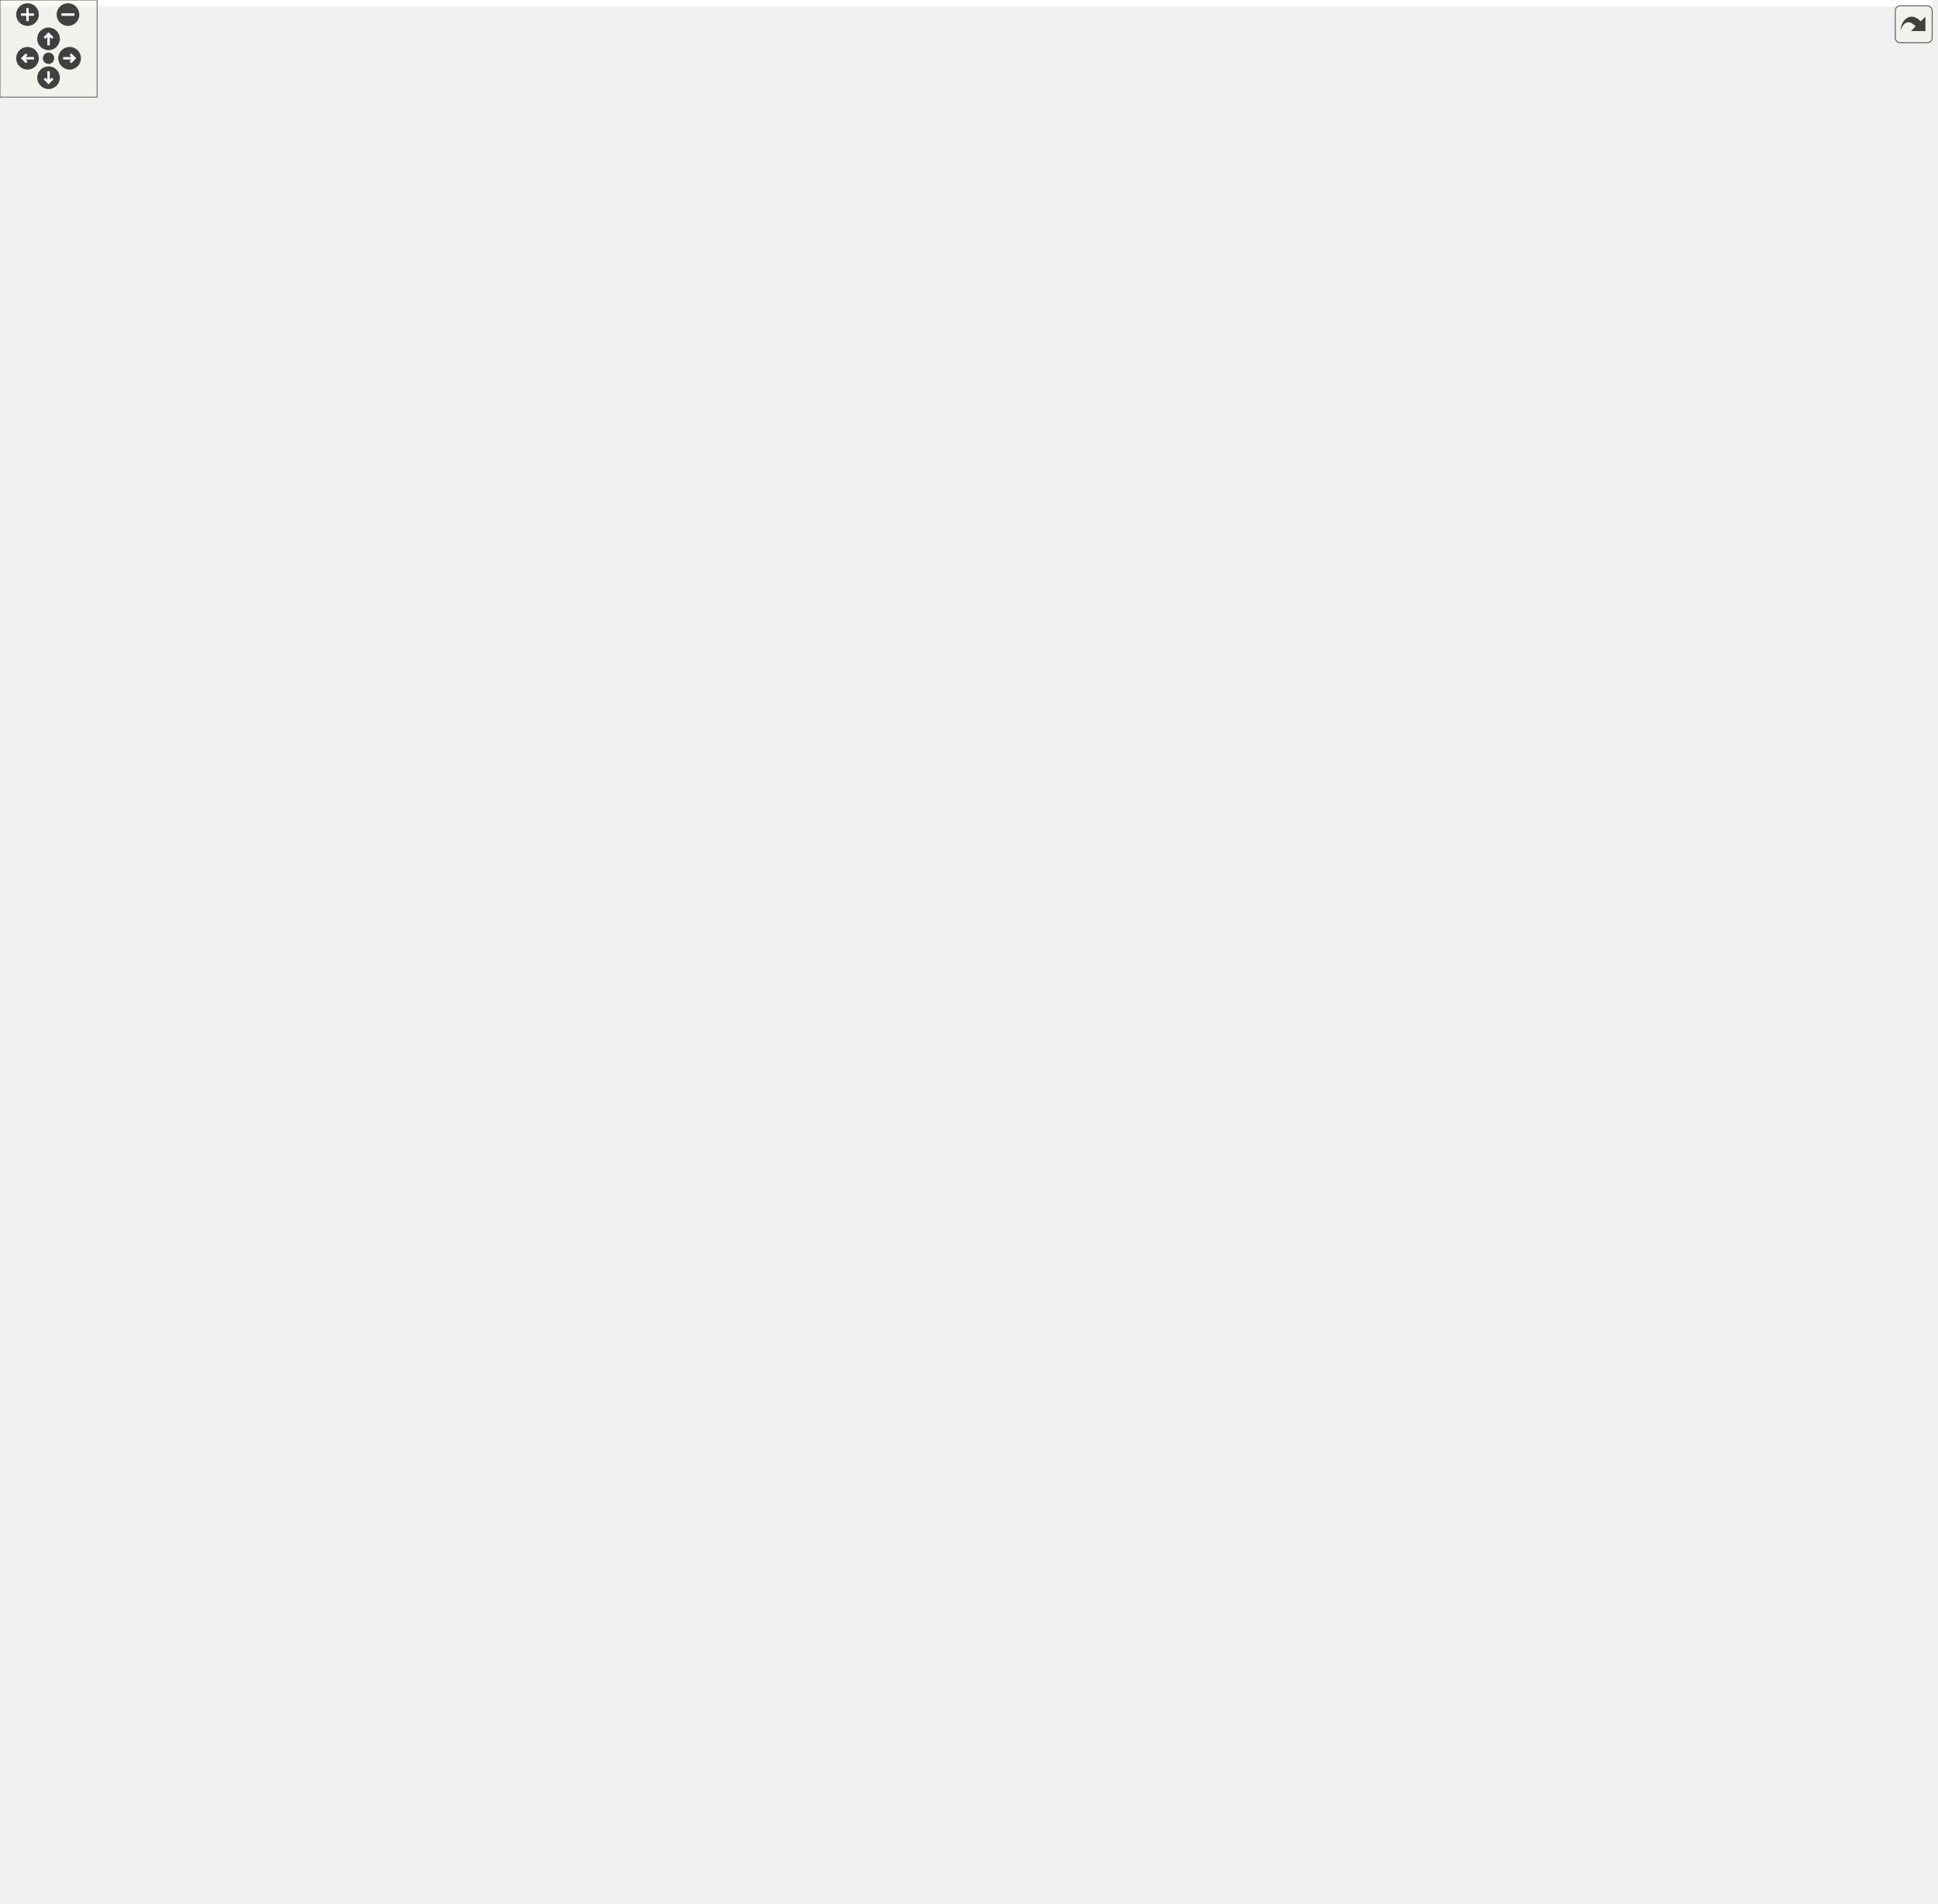
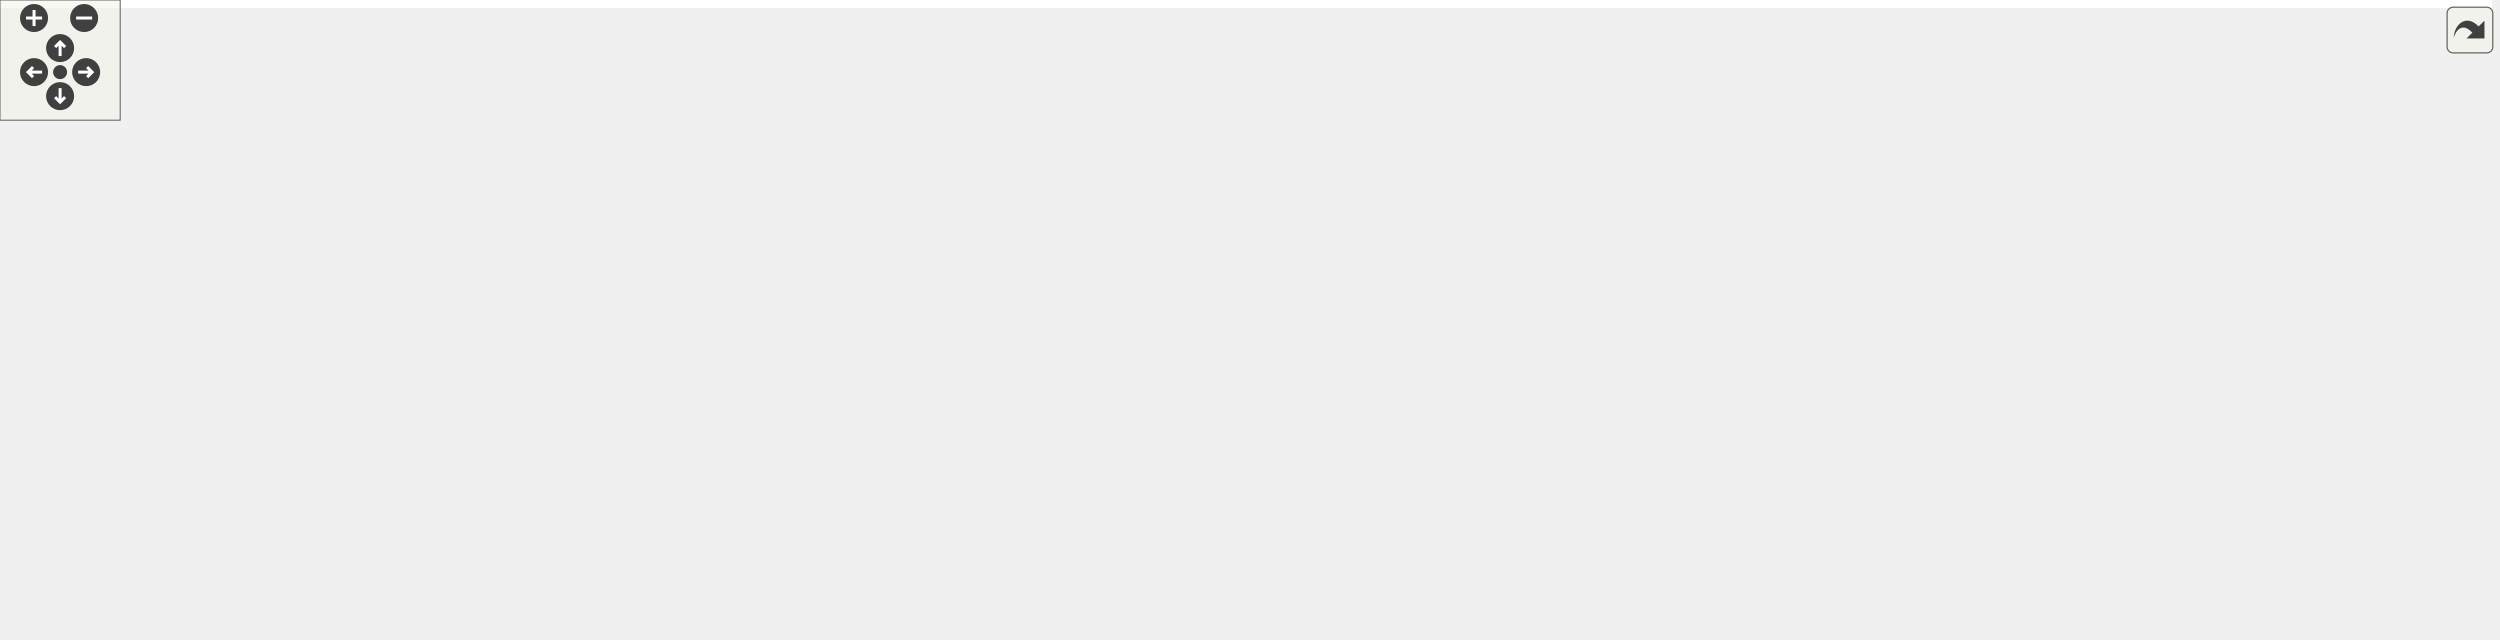
<svg xmlns="http://www.w3.org/2000/svg" xmlns:xlink="http://www.w3.org/1999/xlink" id="main" version="1.1" xml:space="preserve">
  <style type="text/css">
.edge:hover path { stroke: red; }
.edge:hover polygon { stroke: red; fill: red; }
</style>
  <defs>
    <circle id="rim" cx="0" cy="0" r="7" />
    <circle id="rim2" cx="0" cy="0" r="3.5" />
    <g id="zoomPlus">
      <use xlink:href="#rim" fill="#404040">
        <set attributeName="fill" to="#808080" begin="zoomplus.mouseover" end="zoomplus.mouseout" />
      </use>
      <path d="M-4,0h8M0,-4v8" fill="none" stroke="white" stroke-width="1.5" pointer-events="none" />
    </g>
    <g id="zoomMin">
      <use xlink:href="#rim" fill="#404040">
        <set attributeName="fill" to="#808080" begin="zoomminus.mouseover" end="zoomminus.mouseout" />
      </use>
      <path d="M-4,0h8" fill="none" stroke="white" stroke-width="1.5" pointer-events="none" />
    </g>
    <g id="dirArrow">
      <path fill="none" stroke="white" stroke-width="1.5" d="M0,-3.0v7 M-2.5,-0.5L0,-3.0L2.5,-0.5" />
    </g>
    <g id="resetDef">
      <use xlink:href="#rim2" fill="#404040">
        <set attributeName="fill" to="#808080" begin="reset.mouseover" end="reset.mouseout" />
      </use>
    </g>
  </defs>
  <svg id="graph" class="graph">
    <g id="viewport">
-       <polygon fill="white" stroke="none" points="-4,4 -4,-1116 1193.5,-1116 1193.5,4 -4,4" />
+       <polygon fill="white" stroke="none" points="-4,4 -4,-259 1244,-259 1244,4 -4,4" />
      <g id="node1" class="node">
-         <polygon fill="#bfbfbf" stroke="black" points="576,-552 576,-571 637,-571 637,-552 576,-552" />
-         <text text-anchor="middle" x="606.5" y="-559" font-family="Helvetica,sans-Serif" font-size="10.00">vpr::Image</text>
+         <polygon fill="#bfbfbf" stroke="black" points="1020,-90 1020,-109 1081,-109 1081,-90 1020,-90" />
+         <text text-anchor="middle" x="1050.5" y="-97" font-family="Helvetica,sans-Serif" font-size="10.00">vpr::Image</text>
      </g>
      <g id="node2" class="node">
        <g id="a_node2">
          <a xlink:href="classvpr_1_1_device.html" target="_top" xlink:title="!The Device class is a wrapper around the vkLogicalDevice object. ">
-             <polygon fill="white" stroke="black" points="714,-635.5 714,-654.5 777,-654.5 777,-635.5 714,-635.5" />
-             <text text-anchor="middle" x="745.5" y="-642.5" font-family="Helvetica,sans-Serif" font-size="10.00">vpr::Device</text>
+             <polygon fill="white" stroke="black" points="826,-148 826,-167 889,-167 889,-148 826,-148" />
+             <text text-anchor="middle" x="857.5" y="-155" font-family="Helvetica,sans-Serif" font-size="10.00">vpr::Device</text>
          </a>
        </g>
      </g>
      <g id="edge1" class="edge">
-         <path fill="none" stroke="#9a32cd" stroke-dasharray="5,2" d="M721.923,-630.176C693.161,-613.312 645.404,-585.311 621.335,-571.198" />
-         <polygon fill="#9a32cd" stroke="#9a32cd" points="720.49,-633.393 730.887,-635.432 724.031,-627.355 720.49,-633.393" />
-         <text text-anchor="middle" x="696" y="-598" font-family="Helvetica,sans-Serif" font-size="10.00"> parent</text>
-       </g>
-       <g id="node11" class="node">
-         <g id="a_node11">
+         <path fill="none" stroke="#9a32cd" stroke-dasharray="5,2" d="M890.327,-144.141C898.014,-141.122 906.248,-138.056 914,-135.5 949.945,-123.646 992.217,-112.91 1019.87,-106.308" />
+         <polygon fill="#9a32cd" stroke="#9a32cd" points="888.939,-140.927 880.961,-147.899 891.545,-147.423 888.939,-140.927" />
+         <text text-anchor="middle" x="955" y="-138.5" font-family="Helvetica,sans-Serif" font-size="10.00"> parent</text>
+       </g>
+       <g id="node9" class="node">
+         <g id="a_node9">
          <a xlink:href="classvpr_1_1_allocator.html" target="_top" xlink:title="The primary interface and class of this subsystem. ">
-             <polygon fill="white" stroke="black" points="404,-552 404,-571 477,-571 477,-552 404,-552" />
-             <text text-anchor="middle" x="440.5" y="-559" font-family="Helvetica,sans-Serif" font-size="10.00">vpr::Allocator</text>
-           </a>
-         </g>
-       </g>
-       <g id="edge24" class="edge">
-         <path fill="none" stroke="#9a32cd" stroke-dasharray="5,2" d="M703.951,-632.898C642.401,-616.45 528.291,-585.959 472.664,-571.095" />
-         <polygon fill="#9a32cd" stroke="#9a32cd" points="703.158,-636.308 713.723,-635.509 704.965,-629.546 703.158,-636.308" />
-         <text text-anchor="middle" x="618" y="-598" font-family="Helvetica,sans-Serif" font-size="10.00"> parent</text>
+             <polygon fill="white" stroke="red" points="1014,-138 1014,-157 1087,-157 1087,-138 1014,-138" />
+             <text text-anchor="middle" x="1050.5" y="-145" font-family="Helvetica,sans-Serif" font-size="10.00">vpr::Allocator</text>
+           </a>
+         </g>
+       </g>
+       <g id="edge9" class="edge">
+         <path fill="none" stroke="#9a32cd" stroke-dasharray="5,2" d="M899.251,-155.366C933.225,-153.588 981.16,-151.078 1013.68,-149.375" />
+         <polygon fill="#9a32cd" stroke="#9a32cd" points="898.991,-151.875 889.187,-155.893 899.357,-158.866 898.991,-151.875" />
+         <text text-anchor="middle" x="955" y="-158.5" font-family="Helvetica,sans-Serif" font-size="10.00"> parent</text>
      </g>
      <g id="node3" class="node">
-         <polygon fill="white" stroke="#bfbfbf" points="901,-713.5 901,-743.5 1042,-743.5 1042,-713.5 901,-713.5" />
-         <text text-anchor="start" x="909" y="-731.5" font-family="Helvetica,sans-Serif" font-size="10.00">std::map&lt; VkQueueFlags,</text>
-         <text text-anchor="middle" x="971.5" y="-720.5" font-family="Helvetica,sans-Serif" font-size="10.00"> VkDeviceQueueCreateInfo &gt;</text>
+         <polygon fill="white" stroke="#bfbfbf" points="550,-224.5 550,-254.5 691,-254.5 691,-224.5 550,-224.5" />
+         <text text-anchor="start" x="558" y="-242.5" font-family="Helvetica,sans-Serif" font-size="10.00">std::map&lt; VkQueueFlags,</text>
+         <text text-anchor="middle" x="620.5" y="-231.5" font-family="Helvetica,sans-Serif" font-size="10.00"> VkDeviceQueueCreateInfo &gt;</text>
      </g>
      <g id="edge2" class="edge">
-         <path fill="none" stroke="#9a32cd" stroke-dasharray="5,2" d="M923.209,-710.085C875.869,-693.013 805.673,-667.7 769.295,-654.581" />
-         <polygon fill="#9a32cd" stroke="#9a32cd" points="922.055,-713.39 932.649,-713.49 924.43,-706.805 922.055,-713.39" />
-         <text text-anchor="middle" x="904.5" y="-687" font-family="Helvetica,sans-Serif" font-size="10.00"> queueInfos</text>
+         <path fill="none" stroke="#9a32cd" stroke-dasharray="5,2" d="M701.374,-229.968C733.388,-224.173 769.968,-214.979 801,-200.5 818.894,-192.151 836.366,-177.149 846.784,-167.258" />
+         <polygon fill="#9a32cd" stroke="#9a32cd" points="700.412,-226.583 691.153,-231.733 701.603,-233.481 700.412,-226.583" />
+         <text text-anchor="middle" x="755" y="-231.5" font-family="Helvetica,sans-Serif" font-size="10.00"> queueInfos</text>
      </g>
      <g id="node4" class="node">
        <g id="a_node4">
          <a xlink:href="namespacevpr.html#structvpr_1_1vk_queue_family_indices" target="_top" xlink:title="vpr::vkQueueFamilyIndices">
-             <polygon fill="white" stroke="black" points="577.5,-719 577.5,-738 709.5,-738 709.5,-719 577.5,-719" />
-             <text text-anchor="middle" x="643.5" y="-726" font-family="Helvetica,sans-Serif" font-size="10.00">vpr::vkQueueFamilyIndices</text>
+             <polygon fill="white" stroke="black" points="554.5,-186 554.5,-205 686.5,-205 686.5,-186 554.5,-186" />
+             <text text-anchor="middle" x="620.5" y="-193" font-family="Helvetica,sans-Serif" font-size="10.00">vpr::vkQueueFamilyIndices</text>
          </a>
        </g>
      </g>
      <g id="edge3" class="edge">
-         <path fill="none" stroke="#9a32cd" stroke-dasharray="5,2" d="M639.51,-708.988C638.757,-700.653 639.455,-691.112 644.5,-684 660.217,-661.843 690.532,-652.595 713.866,-648.74" />
-         <polygon fill="#9a32cd" stroke="#9a32cd" points="636.066,-709.618 641.094,-718.943 642.979,-708.518 636.066,-709.618" />
-         <text text-anchor="middle" x="690.5" y="-687" font-family="Helvetica,sans-Serif" font-size="10.00"> QueueFamilyIndices</text>
+         <path fill="none" stroke="#9a32cd" stroke-dasharray="5,2" d="M696.842,-187.368C729.061,-183.39 767.011,-178.037 801,-171.5 809.099,-169.942 817.781,-167.923 825.816,-165.905" />
+         <polygon fill="#9a32cd" stroke="#9a32cd" points="696.101,-183.933 686.595,-188.611 696.944,-190.882 696.101,-183.933" />
+         <text text-anchor="middle" x="755" y="-188.5" font-family="Helvetica,sans-Serif" font-size="10.00"> QueueFamilyIndices</text>
      </g>
      <g id="node5" class="node">
-         <polygon fill="white" stroke="#bfbfbf" points="855,-791.5 855,-821.5 950,-821.5 950,-791.5 855,-791.5" />
-         <text text-anchor="start" x="863" y="-809.5" font-family="Helvetica,sans-Serif" font-size="10.00">std::vector&lt; const</text>
-         <text text-anchor="middle" x="902.5" y="-798.5" font-family="Helvetica,sans-Serif" font-size="10.00"> char *&gt;</text>
+         <polygon fill="white" stroke="#bfbfbf" points="329.5,-98.5 329.5,-128.5 424.5,-128.5 424.5,-98.5 329.5,-98.5" />
+         <text text-anchor="start" x="337.5" y="-116.5" font-family="Helvetica,sans-Serif" font-size="10.00">std::vector&lt; const</text>
+         <text text-anchor="middle" x="377" y="-105.5" font-family="Helvetica,sans-Serif" font-size="10.00"> char *&gt;</text>
      </g>
      <g id="edge4" class="edge">
-         <path fill="none" stroke="#9a32cd" stroke-dasharray="5,2" d="M863.82,-786.392C844.765,-775.706 822.33,-761.096 805.5,-744 791.225,-729.499 761.6,-675.878 750.154,-654.693" />
-         <polygon fill="#9a32cd" stroke="#9a32cd" points="862.407,-789.607 872.863,-791.315 865.754,-783.46 862.407,-789.607" />
-         <text text-anchor="middle" x="848.5" y="-726" font-family="Helvetica,sans-Serif" font-size="10.00"> enabledExtensions</text>
-       </g>
-       <g id="node28" class="node">
-         <g id="a_node28">
+         <path fill="none" stroke="#9a32cd" stroke-dasharray="5,2" d="M434.758,-113.842C516.364,-115.166 671.301,-120.784 801,-143.5 809.124,-144.923 817.814,-146.895 825.85,-148.91" />
+         <polygon fill="#9a32cd" stroke="#9a32cd" points="434.748,-110.342 424.698,-113.695 434.645,-117.341 434.748,-110.342" />
+         <text text-anchor="middle" x="620.5" y="-131.5" font-family="Helvetica,sans-Serif" font-size="10.00"> enabledExtensions</text>
+       </g>
+       <g id="node10" class="node">
+         <g id="a_node10">
          <a xlink:href="classvpr_1_1_instance.html" target="_top" xlink:title="Instance is a wrapper around the base Vulkan object that must be initialized first. ">
-             <polygon fill="white" stroke="black" points="1060,-719 1060,-738 1131,-738 1131,-719 1060,-719" />
-             <text text-anchor="middle" x="1095.5" y="-726" font-family="Helvetica,sans-Serif" font-size="10.00">vpr::Instance</text>
-           </a>
-         </g>
-       </g>
-       <g id="edge33" class="edge">
-         <path fill="none" stroke="#9a32cd" stroke-dasharray="5,2" d="M933.885,-786.422C948.571,-778.081 966.531,-768.695 983.5,-762 1012.58,-750.526 1021.53,-752.896 1051.5,-744 1057.67,-742.169 1064.28,-740.066 1070.45,-738.041" />
-         <polygon fill="#9a32cd" stroke="#9a32cd" points="932.105,-783.408 925.203,-791.447 935.611,-789.467 932.105,-783.408" />
-         <text text-anchor="middle" x="1026.5" y="-765" font-family="Helvetica,sans-Serif" font-size="10.00"> enabledExtensions</text>
+             <polygon fill="white" stroke="black" points="585,-56 585,-75 656,-75 656,-56 585,-56" />
+             <text text-anchor="middle" x="620.5" y="-63" font-family="Helvetica,sans-Serif" font-size="10.00">vpr::Instance</text>
+           </a>
+         </g>
+       </g>
+       <g id="edge13" class="edge">
+         <path fill="none" stroke="#9a32cd" stroke-dasharray="5,2" d="M434.362,-96.333C438.286,-95.32 442.193,-94.363 446,-93.5 493.609,-82.702 549.48,-74.464 584.689,-69.804" />
+         <polygon fill="#9a32cd" stroke="#9a32cd" points="433.37,-92.975 424.619,-98.948 435.184,-99.736 433.37,-92.975" />
+         <text text-anchor="middle" x="489" y="-96.5" font-family="Helvetica,sans-Serif" font-size="10.00"> enabledExtensions</text>
      </g>
      <g id="node6" class="node">
        <g id="a_node6">
          <a xlink:href="classvpr_1_1_physical_device.html" target="_top" xlink:title="! PhysicalDevice is a wrapper around a VkPhysicalDevice object, which is itself merely a handle repre...">
-             <polygon fill="white" stroke="black" points="716,-869.5 716,-888.5 817,-888.5 817,-869.5 716,-869.5" />
-             <text text-anchor="middle" x="766.5" y="-876.5" font-family="Helvetica,sans-Serif" font-size="10.00">vpr::PhysicalDevice</text>
+             <polygon fill="white" stroke="black" points="174,-118 174,-137 275,-137 275,-118 174,-118" />
+             <text text-anchor="middle" x="224.5" y="-125" font-family="Helvetica,sans-Serif" font-size="10.00">vpr::PhysicalDevice</text>
          </a>
        </g>
      </g>
      <g id="edge5" class="edge">
-         <path fill="none" stroke="#9a32cd" stroke-dasharray="5,2" d="M764.82,-859.437C760.547,-812.236 749.389,-688.963 746.302,-654.858" />
-         <polygon fill="#9a32cd" stroke="#9a32cd" points="761.34,-859.824 765.728,-869.468 768.312,-859.193 761.34,-859.824" />
-         <text text-anchor="middle" x="773" y="-765" font-family="Helvetica,sans-Serif" font-size="10.00"> parent</text>
-       </g>
-       <g id="node29" class="node">
-         <polygon fill="white" stroke="#bfbfbf" points="1006.5,-791.5 1006.5,-821.5 1108.5,-821.5 1108.5,-791.5 1006.5,-791.5" />
-         <text text-anchor="start" x="1014.5" y="-809.5" font-family="Helvetica,sans-Serif" font-size="10.00">std::unique_ptr&lt; vpr</text>
-         <text text-anchor="middle" x="1057.5" y="-798.5" font-family="Helvetica,sans-Serif" font-size="10.00">::PhysicalDevice &gt;</text>
-       </g>
-       <g id="edge32" class="edge">
-         <path fill="none" stroke="#9a32cd" stroke-dasharray="5,2" d="M811.334,-867.138C863.985,-854.382 951.13,-833.27 1006.37,-819.888" />
-         <polygon fill="#9a32cd" stroke="#9a32cd" points="810.496,-863.74 801.601,-869.496 812.144,-870.543 810.496,-863.74" />
-         <text text-anchor="middle" x="929" y="-843" font-family="Helvetica,sans-Serif" font-size="10.00"> ptr</text>
+         <path fill="none" stroke="#9a32cd" stroke-dasharray="5,2" d="M285.126,-134.043C298.558,-135.347 312.757,-136.592 326,-137.5 515.878,-150.513 744.609,-155.546 825.965,-157.006" />
+         <polygon fill="#9a32cd" stroke="#9a32cd" points="285.331,-130.546 275.033,-133.039 284.638,-137.512 285.331,-130.546" />
+         <text text-anchor="middle" x="489" y="-151.5" font-family="Helvetica,sans-Serif" font-size="10.00"> parent</text>
+       </g>
+       <g id="node11" class="node">
+         <polygon fill="white" stroke="#bfbfbf" points="326,-49.5 326,-79.5 428,-79.5 428,-49.5 326,-49.5" />
+         <text text-anchor="start" x="334" y="-67.5" font-family="Helvetica,sans-Serif" font-size="10.00">std::unique_ptr&lt; vpr</text>
+         <text text-anchor="middle" x="377" y="-56.5" font-family="Helvetica,sans-Serif" font-size="10.00">::PhysicalDevice &gt;</text>
+       </g>
+       <g id="edge12" class="edge">
+         <path fill="none" stroke="#9a32cd" stroke-dasharray="5,2" d="M257.794,-113.981C281.956,-103.867 315.002,-90.034 340.011,-79.565" />
+         <polygon fill="#9a32cd" stroke="#9a32cd" points="256.231,-110.842 248.358,-117.932 258.934,-117.299 256.231,-110.842" />
+         <text text-anchor="middle" x="300.5" y="-101.5" font-family="Helvetica,sans-Serif" font-size="10.00"> ptr</text>
      </g>
      <g id="node7" class="node">
-         <polygon fill="white" stroke="#bfbfbf" points="708.5,-936.5 708.5,-966.5 824.5,-966.5 824.5,-936.5 708.5,-936.5" />
-         <text text-anchor="start" x="716.5" y="-954.5" font-family="Helvetica,sans-Serif" font-size="10.00">std::unique_ptr&lt; vpr</text>
-         <text text-anchor="middle" x="766.5" y="-943.5" font-family="Helvetica,sans-Serif" font-size="10.00">::PhysicalDeviceImpl &gt;</text>
+         <polygon fill="white" stroke="#bfbfbf" points="0,-112.5 0,-142.5 116,-142.5 116,-112.5 0,-112.5" />
+         <text text-anchor="start" x="8" y="-130.5" font-family="Helvetica,sans-Serif" font-size="10.00">std::unique_ptr&lt; vpr</text>
+         <text text-anchor="middle" x="58" y="-119.5" font-family="Helvetica,sans-Serif" font-size="10.00">::PhysicalDeviceImpl &gt;</text>
      </g>
      <g id="edge6" class="edge">
-         <path fill="none" stroke="#9a32cd" stroke-dasharray="5,2" d="M766.5,-926.091C766.5,-913.214 766.5,-898.197 766.5,-888.893" />
-         <polygon fill="#9a32cd" stroke="#9a32cd" points="763,-926.233 766.5,-936.233 770,-926.233 763,-926.233" />
-         <text text-anchor="middle" x="777.5" y="-910" font-family="Helvetica,sans-Serif" font-size="10.00"> impl</text>
+         <path fill="none" stroke="#9a32cd" stroke-dasharray="5,2" d="M126.39,-127.5C142.298,-127.5 158.973,-127.5 173.928,-127.5" />
+         <polygon fill="#9a32cd" stroke="#9a32cd" points="126.072,-124 116.072,-127.5 126.072,-131 126.072,-124" />
+         <text text-anchor="middle" x="145" y="-130.5" font-family="Helvetica,sans-Serif" font-size="10.00"> impl</text>
      </g>
      <g id="node8" class="node">
-         <g id="a_node8">
-           <a xlink:href="classvpr_1_1_physical_device_impl.html" target="_top" xlink:title="vpr::PhysicalDeviceImpl">
-             <polygon fill="white" stroke="black" points="707,-1014.5 707,-1033.5 826,-1033.5 826,-1014.5 707,-1014.5" />
-             <text text-anchor="middle" x="766.5" y="-1021.5" font-family="Helvetica,sans-Serif" font-size="10.00">vpr::PhysicalDeviceImpl</text>
-           </a>
-         </g>
+         <polygon fill="white" stroke="#bfbfbf" points="1138,-160.5 1138,-190.5 1240,-190.5 1240,-160.5 1138,-160.5" />
+         <text text-anchor="start" x="1146" y="-178.5" font-family="Helvetica,sans-Serif" font-size="10.00">std::unique_ptr&lt; vpr</text>
+         <text text-anchor="middle" x="1189" y="-167.5" font-family="Helvetica,sans-Serif" font-size="10.00">::Allocator &gt;</text>
      </g>
      <g id="edge7" class="edge">
-         <path fill="none" stroke="#9a32cd" stroke-dasharray="5,2" d="M766.5,-1004.24C766.5,-992.408 766.5,-977.383 766.5,-966.576" />
-         <polygon fill="#9a32cd" stroke="#9a32cd" points="763,-1004.36 766.5,-1014.36 770,-1004.36 763,-1004.36" />
-         <text text-anchor="middle" x="774" y="-988" font-family="Helvetica,sans-Serif" font-size="10.00"> ptr</text>
-       </g>
-       <g id="node9" class="node">
-         <polygon fill="white" stroke="#bfbfbf" points="696.5,-1081.5 696.5,-1111.5 836.5,-1111.5 836.5,-1081.5 696.5,-1081.5" />
-         <text text-anchor="start" x="704.5" y="-1099.5" font-family="Helvetica,sans-Serif" font-size="10.00">std::vector&lt; VkQueueFamily</text>
-         <text text-anchor="middle" x="766.5" y="-1088.5" font-family="Helvetica,sans-Serif" font-size="10.00">Properties &gt;</text>
+         <path fill="none" stroke="#9a32cd" stroke-dasharray="5,2" d="M1127.73,-176.433C1125.11,-176.459 1122.53,-176.481 1120,-176.5 1028.41,-177.173 1004.81,-182.441 914,-170.5 905.856,-169.429 897.159,-167.686 889.124,-165.819" />
+         <polygon fill="#9a32cd" stroke="#9a32cd" points="1127.91,-179.932 1137.87,-176.321 1127.83,-172.932 1127.91,-179.932" />
+         <text text-anchor="middle" x="1050.5" y="-181.5" font-family="Helvetica,sans-Serif" font-size="10.00"> vkAllocator</text>
      </g>
      <g id="edge8" class="edge">
-         <path fill="none" stroke="#9a32cd" stroke-dasharray="5,2" d="M766.5,-1071.09C766.5,-1058.21 766.5,-1043.2 766.5,-1033.89" />
-         <polygon fill="#9a32cd" stroke="#9a32cd" points="763,-1071.23 766.5,-1081.23 770,-1071.23 763,-1071.23" />
-         <text text-anchor="middle" x="818" y="-1055" font-family="Helvetica,sans-Serif" font-size="10.00"> queueFamilyProperties</text>
-       </g>
-       <g id="node10" class="node">
-         <polygon fill="white" stroke="#bfbfbf" points="563.5,-468.5 563.5,-498.5 665.5,-498.5 665.5,-468.5 563.5,-468.5" />
-         <text text-anchor="start" x="571.5" y="-486.5" font-family="Helvetica,sans-Serif" font-size="10.00">std::unique_ptr&lt; vpr</text>
-         <text text-anchor="middle" x="614.5" y="-475.5" font-family="Helvetica,sans-Serif" font-size="10.00">::Allocator &gt;</text>
-       </g>
-       <g id="edge9" class="edge">
-         <path fill="none" stroke="#9a32cd" stroke-dasharray="5,2" d="M636.503,-506.038C657.907,-527.552 690.731,-562.074 715.5,-595 725.574,-608.392 735.346,-625.309 740.873,-635.358" />
-         <polygon fill="#9a32cd" stroke="#9a32cd" points="638.723,-503.309 629.17,-498.727 633.78,-508.266 638.723,-503.309" />
-         <text text-anchor="middle" x="726" y="-559" font-family="Helvetica,sans-Serif" font-size="10.00"> vkAllocator</text>
+         <path fill="none" stroke="#9a32cd" stroke-dasharray="5,2" d="M1097.16,-156.865C1110.19,-159.54 1124.47,-162.469 1137.77,-165.196" />
+         <polygon fill="#9a32cd" stroke="#9a32cd" points="1097.51,-153.364 1087.01,-154.784 1096.1,-160.222 1097.51,-153.364" />
+         <text text-anchor="middle" x="1112.5" y="-164.5" font-family="Helvetica,sans-Serif" font-size="10.00"> ptr</text>
      </g>
      <g id="edge10" class="edge">
-         <path fill="none" stroke="#9a32cd" stroke-dasharray="5,2" d="M469.546,-547.813C500.673,-534.218 549.955,-512.692 582.261,-498.582" />
-         <polygon fill="#9a32cd" stroke="#9a32cd" points="467.885,-544.719 460.122,-551.93 470.687,-551.134 467.885,-544.719" />
-         <text text-anchor="middle" x="546" y="-520" font-family="Helvetica,sans-Serif" font-size="10.00"> ptr</text>
-       </g>
-       <g id="node15" class="node">
-         <g id="a_node15">
-           <a xlink:href="classvpr_1_1_allocation_collection.html" target="_top" xlink:title="An allocation collection is just a vector of MemoryBlocks of the same type. ">
-             <polygon fill="white" stroke="black" points="270.5,-245.5 270.5,-264.5 390.5,-264.5 390.5,-245.5 270.5,-245.5" />
-             <text text-anchor="middle" x="330.5" y="-252.5" font-family="Helvetica,sans-Serif" font-size="10.00">vpr::AllocationCollection</text>
+         <path fill="none" stroke="#9a32cd" stroke-dasharray="5,2" d="M666.427,-64.129C704.5,-64.851 759.382,-70.462 801,-93.5 813.095,-100.195 837.357,-131.573 849.393,-147.769" />
+         <polygon fill="#9a32cd" stroke="#9a32cd" points="666.188,-60.627 656.159,-64.045 666.13,-67.627 666.188,-60.627" />
+         <text text-anchor="middle" x="755" y="-96.5" font-family="Helvetica,sans-Serif" font-size="10.00"> parentInstance</text>
+       </g>
+       <g id="edge11" class="edge">
+         <path fill="none" stroke="#9a32cd" stroke-dasharray="5,2" d="M438.262,-59.834C440.876,-59.706 443.464,-59.593 446,-59.5 484.196,-58.098 493.8,-58.192 532,-59.5 549.348,-60.094 568.597,-61.349 584.614,-62.558" />
+         <polygon fill="#9a32cd" stroke="#9a32cd" points="437.901,-56.348 428.11,-60.397 438.289,-63.338 437.901,-56.348" />
+         <text text-anchor="middle" x="489" y="-62.5" font-family="Helvetica,sans-Serif" font-size="10.00"> physicalDevice</text>
+       </g>
+       <g id="node12" class="node">
+         <polygon fill="white" stroke="#bfbfbf" points="326,-0.5 326,-30.5 428,-30.5 428,-0.5 326,-0.5" />
+         <text text-anchor="start" x="334" y="-18.5" font-family="Helvetica,sans-Serif" font-size="10.00">std::unique_ptr&lt; vpr</text>
+         <text text-anchor="middle" x="377" y="-7.5" font-family="Helvetica,sans-Serif" font-size="10.00">::SurfaceKHR &gt;</text>
+       </g>
+       <g id="edge14" class="edge">
+         <path fill="none" stroke="#9a32cd" stroke-dasharray="5,2" d="M438.315,-25.51C466.813,-30.484 501.249,-36.846 532,-43.5 549.453,-47.276 568.713,-52.052 584.71,-56.188" />
+         <polygon fill="#9a32cd" stroke="#9a32cd" points="438.553,-21.999 428.103,-23.742 437.359,-28.897 438.553,-21.999" />
+         <text text-anchor="middle" x="489" y="-46.5" font-family="Helvetica,sans-Serif" font-size="10.00"> surface</text>
+       </g>
+       <g id="node13" class="node">
+         <g id="a_node13">
+           <a xlink:href="classvpr_1_1_allocation.html" target="_top" xlink:title="Allocation class represents a singular allocation: can be a private allocation (i.e, only user of attached DeviceMemory) or a block allocation (bound to sub-region of device memory) ">
+             <polygon fill="white" stroke="black" points="819,-80 819,-99 896,-99 896,-80 819,-80" />
+             <text text-anchor="middle" x="857.5" y="-87" font-family="Helvetica,sans-Serif" font-size="10.00">vpr::Allocation</text>
          </a>
        </g>
      </g>
      <g id="edge15" class="edge">
-         <path fill="none" stroke="#9a32cd" stroke-dasharray="5,2" d="M415.857,-546.323C396.396,-533.089 372.5,-511.369 372.5,-484.5 372.5,-484.5 372.5,-484.5 372.5,-326.5 372.5,-306.19 369.245,-300.235 358.5,-283 354.141,-276.009 347.578,-269.549 341.901,-264.702" />
-         <polygon fill="#9a32cd" stroke="#9a32cd" points="414.078,-549.34 424.385,-551.795 417.858,-543.449 414.078,-549.34" />
-         <text text-anchor="middle" x="392.5" y="-403" font-family="Helvetica,sans-Serif" font-size="10.00"> allocator</text>
-       </g>
-       <g id="node18" class="node">
-         <g id="a_node18">
-           <a xlink:href="classvpr_1_1_memory_block.html" target="_top" xlink:title="A MemoryBlock is a large contiguous region of Vulkan memory of a uniform type (device local...">
-             <polygon fill="white" stroke="black" points="164,-474 164,-493 259,-493 259,-474 164,-474" />
-             <text text-anchor="middle" x="211.5" y="-481" font-family="Helvetica,sans-Serif" font-size="10.00">vpr::MemoryBlock</text>
-           </a>
-         </g>
-       </g>
-       <g id="edge23" class="edge">
-         <path fill="none" stroke="#9a32cd" stroke-dasharray="5,2" d="M394.048,-550.278C371.011,-544.668 342.954,-537.016 318.5,-528 307.868,-524.08 305.903,-521.492 295.5,-517 275.402,-508.321 252.164,-499.415 235.232,-493.126" />
-         <polygon fill="#9a32cd" stroke="#9a32cd" points="393.379,-553.716 403.918,-552.632 395.003,-546.907 393.379,-553.716" />
-         <text text-anchor="middle" x="338.5" y="-520" font-family="Helvetica,sans-Serif" font-size="10.00"> allocator</text>
-       </g>
-       <g id="node12" class="node">
-         <polygon fill="white" stroke="#bfbfbf" points="312,-0.5 312,-41.5 485,-41.5 485,-0.5 312,-0.5" />
-         <text text-anchor="start" x="320" y="-29.5" font-family="Helvetica,sans-Serif" font-size="10.00">std::map&lt; AllocationSize,</text>
-         <text text-anchor="start" x="320" y="-18.5" font-family="Helvetica,sans-Serif" font-size="10.00"> std::vector&lt; std::unique</text>
-         <text text-anchor="middle" x="398.5" y="-7.5" font-family="Helvetica,sans-Serif" font-size="10.00">_ptr&lt; vpr::AllocationCollection &gt; &gt; &gt;</text>
-       </g>
-       <g id="edge11" class="edge">
-         <path fill="none" stroke="#9a32cd" stroke-dasharray="5,2" d="M421.169,-49.943C431.084,-64.912 440.5,-84.206 440.5,-103.5 440.5,-484.5 440.5,-484.5 440.5,-484.5 440.5,-508.778 440.5,-537.418 440.5,-551.608" />
-         <polygon fill="#9a32cd" stroke="#9a32cd" points="423.959,-47.825 415.341,-41.662 418.234,-51.854 423.959,-47.825" />
-         <text text-anchor="middle" x="465.5" y="-286" font-family="Helvetica,sans-Serif" font-size="10.00"> allocations</text>
-       </g>
-       <g id="node13" class="node">
-         <polygon fill="white" stroke="#bfbfbf" points="248.5,-89.5 248.5,-119.5 412.5,-119.5 412.5,-89.5 248.5,-89.5" />
-         <text text-anchor="start" x="256.5" y="-107.5" font-family="Helvetica,sans-Serif" font-size="10.00">std::vector&lt; std::unique</text>
-         <text text-anchor="middle" x="330.5" y="-96.5" font-family="Helvetica,sans-Serif" font-size="10.00">_ptr&lt; vpr::AllocationCollection &gt; &gt;</text>
-       </g>
-       <g id="edge12" class="edge">
-         <path fill="none" stroke="#9a32cd" stroke-dasharray="5,2" d="M348.771,-81.602C359.189,-69.115 372.136,-53.598 382.207,-41.528" />
-         <polygon fill="#9a32cd" stroke="#9a32cd" points="346.064,-79.383 342.345,-89.304 351.439,-83.868 346.064,-79.383" />
-         <text text-anchor="middle" x="389" y="-63" font-family="Helvetica,sans-Serif" font-size="10.00"> elements</text>
-       </g>
-       <g id="node14" class="node">
-         <polygon fill="white" stroke="#bfbfbf" points="272,-167.5 272,-197.5 389,-197.5 389,-167.5 272,-167.5" />
-         <text text-anchor="start" x="280" y="-185.5" font-family="Helvetica,sans-Serif" font-size="10.00">std::unique_ptr&lt; vpr</text>
-         <text text-anchor="middle" x="330.5" y="-174.5" font-family="Helvetica,sans-Serif" font-size="10.00">::AllocationCollection &gt;</text>
-       </g>
-       <g id="edge13" class="edge">
-         <path fill="none" stroke="#9a32cd" stroke-dasharray="5,2" d="M330.5,-157.09C330.5,-144.757 330.5,-130.224 330.5,-119.731" />
-         <polygon fill="#9a32cd" stroke="#9a32cd" points="327,-157.205 330.5,-167.205 334,-157.205 327,-157.205" />
-         <text text-anchor="middle" x="352" y="-141" font-family="Helvetica,sans-Serif" font-size="10.00"> elements</text>
-       </g>
-       <g id="edge14" class="edge">
-         <path fill="none" stroke="#9a32cd" stroke-dasharray="5,2" d="M330.5,-235.236C330.5,-223.408 330.5,-208.383 330.5,-197.576" />
-         <polygon fill="#9a32cd" stroke="#9a32cd" points="327,-235.355 330.5,-245.355 334,-235.355 327,-235.355" />
-         <text text-anchor="middle" x="338" y="-219" font-family="Helvetica,sans-Serif" font-size="10.00"> ptr</text>
-       </g>
-       <g id="node16" class="node">
-         <polygon fill="white" stroke="#bfbfbf" points="204.5,-312.5 204.5,-342.5 342.5,-342.5 342.5,-312.5 204.5,-312.5" />
-         <text text-anchor="start" x="212.5" y="-330.5" font-family="Helvetica,sans-Serif" font-size="10.00">std::vector&lt; std::unique</text>
-         <text text-anchor="middle" x="273.5" y="-319.5" font-family="Helvetica,sans-Serif" font-size="10.00">_ptr&lt; vpr::MemoryBlock &gt; &gt;</text>
-       </g>
-       <g id="edge16" class="edge">
-         <path fill="none" stroke="#9a32cd" stroke-dasharray="5,2" d="M291.386,-304.216C296.868,-297.4 302.925,-289.886 308.5,-283 313.523,-276.797 319.215,-269.812 323.551,-264.501" />
-         <polygon fill="#9a32cd" stroke="#9a32cd" points="288.364,-302.39 284.827,-312.377 293.82,-306.775 288.364,-302.39" />
-         <text text-anchor="middle" x="333.5" y="-286" font-family="Helvetica,sans-Serif" font-size="10.00"> allocations</text>
-       </g>
-       <g id="node17" class="node">
-         <polygon fill="white" stroke="#bfbfbf" points="210.5,-390.5 210.5,-420.5 312.5,-420.5 312.5,-390.5 210.5,-390.5" />
-         <text text-anchor="start" x="218.5" y="-408.5" font-family="Helvetica,sans-Serif" font-size="10.00">std::unique_ptr&lt; vpr</text>
-         <text text-anchor="middle" x="261.5" y="-397.5" font-family="Helvetica,sans-Serif" font-size="10.00">::MemoryBlock &gt;</text>
-       </g>
-       <g id="edge17" class="edge">
-         <path fill="none" stroke="#9a32cd" stroke-dasharray="5,2" d="M265.354,-380.09C267.302,-367.757 269.596,-353.224 271.253,-342.731" />
-         <polygon fill="#9a32cd" stroke="#9a32cd" points="261.86,-379.781 263.757,-390.205 268.774,-380.873 261.86,-379.781" />
-         <text text-anchor="middle" x="290" y="-364" font-family="Helvetica,sans-Serif" font-size="10.00"> elements</text>
-       </g>
-       <g id="edge18" class="edge">
-         <path fill="none" stroke="#9a32cd" stroke-dasharray="5,2" d="M222.773,-465.365C231.678,-451.83 243.951,-433.175 252.276,-420.52" />
-         <polygon fill="#9a32cd" stroke="#9a32cd" points="219.808,-463.504 217.236,-473.782 225.656,-467.351 219.808,-463.504" />
-         <text text-anchor="middle" x="247" y="-442" font-family="Helvetica,sans-Serif" font-size="10.00"> ptr</text>
-       </g>
-       <g id="node19" class="node">
-         <polygon fill="white" stroke="#bfbfbf" points="0,-552 0,-571 125,-571 125,-552 0,-552" />
-         <text text-anchor="middle" x="62.5" y="-559" font-family="Helvetica,sans-Serif" font-size="10.00">std::list&lt; Suballocation &gt;</text>
-       </g>
-       <g id="edge19" class="edge">
-         <path fill="none" stroke="#9a32cd" stroke-dasharray="5,2" d="M85.548,-546.499C100.446,-537.651 120.37,-526.195 138.5,-517 155.822,-508.215 176.03,-499.319 190.787,-493.06" />
-         <polygon fill="#9a32cd" stroke="#9a32cd" points="83.333,-543.745 76.552,-551.886 86.93,-549.751 83.333,-543.745" />
-         <text text-anchor="middle" x="172" y="-520" font-family="Helvetica,sans-Serif" font-size="10.00"> Suballocations</text>
-       </g>
-       <g id="node20" class="node">
-         <g id="a_node20">
-           <a xlink:href="structvpr_1_1_suballocation.html" target="_top" xlink:title="During the process of finding a suitable region to bind to, we need to store things like &quot;Suballocati...">
-             <polygon fill="white" stroke="black" points="15,-635.5 15,-654.5 108,-654.5 108,-635.5 15,-635.5" />
-             <text text-anchor="middle" x="61.5" y="-642.5" font-family="Helvetica,sans-Serif" font-size="10.00">vpr::Suballocation</text>
-           </a>
-         </g>
-       </g>
-       <g id="edge20" class="edge">
-         <path fill="none" stroke="#9a32cd" stroke-dasharray="5,2" d="M61.735,-624.876C61.943,-607.898 62.238,-583.867 62.394,-571.159" />
-         <polygon fill="#9a32cd" stroke="#9a32cd" points="58.23,-625.236 61.607,-635.278 65.23,-625.322 58.23,-625.236" />
-         <text text-anchor="middle" x="84" y="-598" font-family="Helvetica,sans-Serif" font-size="10.00"> elements</text>
-       </g>
-       <g id="node21" class="node">
-         <polygon fill="white" stroke="#bfbfbf" points="144.5,-546.5 144.5,-576.5 272.5,-576.5 272.5,-546.5 144.5,-546.5" />
-         <text text-anchor="start" x="152.5" y="-564.5" font-family="Helvetica,sans-Serif" font-size="10.00">std::vector&lt; suballocation</text>
-         <text text-anchor="middle" x="208.5" y="-553.5" font-family="Helvetica,sans-Serif" font-size="10.00">List::iterator &gt;</text>
-       </g>
-       <g id="edge21" class="edge">
-         <path fill="none" stroke="#9a32cd" stroke-dasharray="5,2" d="M208.9,-535.936C209.046,-529.754 209.241,-523.132 209.5,-517 209.844,-508.867 210.433,-499.6 210.884,-493.049" />
-         <polygon fill="#9a32cd" stroke="#9a32cd" points="205.391,-536.321 208.687,-546.39 212.39,-536.463 205.391,-536.321" />
-         <text text-anchor="middle" x="252.5" y="-520" font-family="Helvetica,sans-Serif" font-size="10.00"> availSuballocations</text>
-       </g>
-       <g id="node22" class="node">
-         <g id="a_node22">
-           <a xlink:title="STL iterator class. ">
-             <polygon fill="white" stroke="#bfbfbf" points="126.5,-635.5 126.5,-654.5 234.5,-654.5 234.5,-635.5 126.5,-635.5" />
-             <text text-anchor="middle" x="180.5" y="-642.5" font-family="Helvetica,sans-Serif" font-size="10.00">std::list&lt; T &gt;::iterator</text>
-           </a>
-         </g>
-       </g>
-       <g id="edge22" class="edge">
-         <path fill="none" stroke="#9a32cd" stroke-dasharray="5,2" d="M186.8,-625.663C191.904,-610.807 198.989,-590.182 203.657,-576.597" />
-         <polygon fill="#9a32cd" stroke="#9a32cd" points="183.436,-624.683 183.496,-635.278 190.056,-626.958 183.436,-624.683" />
-         <text text-anchor="middle" x="219" y="-598" font-family="Helvetica,sans-Serif" font-size="10.00"> elements</text>
-       </g>
-       <g id="node23" class="node">
-         <polygon fill="white" stroke="#bfbfbf" points="400,-624.5 400,-665.5 511,-665.5 511,-624.5 400,-624.5" />
-         <text text-anchor="start" x="408" y="-653.5" font-family="Helvetica,sans-Serif" font-size="10.00">std::unordered_set</text>
-         <text text-anchor="start" x="408" y="-642.5" font-family="Helvetica,sans-Serif" font-size="10.00">&lt; std::unique_ptr&lt; vpr</text>
-         <text text-anchor="middle" x="455.5" y="-631.5" font-family="Helvetica,sans-Serif" font-size="10.00">::Allocation &gt; &gt;</text>
-       </g>
-       <g id="edge25" class="edge">
-         <path fill="none" stroke="#9a32cd" stroke-dasharray="5,2" d="M448.19,-614.348C447.583,-611.534 447.008,-608.718 446.5,-606 444.259,-594.01 442.475,-580.015 441.453,-571.205" />
-         <polygon fill="#9a32cd" stroke="#9a32cd" points="444.835,-615.381 450.469,-624.353 451.66,-613.826 444.835,-615.381" />
-         <text text-anchor="middle" x="486" y="-598" font-family="Helvetica,sans-Serif" font-size="10.00"> privateAllocations</text>
-       </g>
-       <g id="node24" class="node">
-         <polygon fill="white" stroke="#bfbfbf" points="406.5,-713.5 406.5,-743.5 508.5,-743.5 508.5,-713.5 406.5,-713.5" />
-         <text text-anchor="start" x="414.5" y="-731.5" font-family="Helvetica,sans-Serif" font-size="10.00">std::unique_ptr&lt; vpr</text>
-         <text text-anchor="middle" x="457.5" y="-720.5" font-family="Helvetica,sans-Serif" font-size="10.00">::Allocation &gt;</text>
-       </g>
-       <g id="edge26" class="edge">
-         <path fill="none" stroke="#9a32cd" stroke-dasharray="5,2" d="M456.9,-703.066C456.606,-691.061 456.256,-676.794 455.979,-665.528" />
-         <polygon fill="#9a32cd" stroke="#9a32cd" points="453.407,-703.393 457.152,-713.304 460.405,-703.221 453.407,-703.393" />
-         <text text-anchor="middle" x="470" y="-687" font-family="Helvetica,sans-Serif" font-size="10.00"> keys</text>
-       </g>
-       <g id="node25" class="node">
-         <g id="a_node25">
-           <a xlink:href="classvpr_1_1_allocation.html" target="_top" xlink:title="Allocation class represents a singular allocation: can be a private allocation (i.e, only user of attached DeviceMemory) or a block allocation (bound to sub-region of device memory) ">
-             <polygon fill="white" stroke="black" points="478,-797 478,-816 555,-816 555,-797 478,-797" />
-             <text text-anchor="middle" x="516.5" y="-804" font-family="Helvetica,sans-Serif" font-size="10.00">vpr::Allocation</text>
-           </a>
-         </g>
-       </g>
-       <g id="edge37" class="edge">
-         <path fill="none" stroke="#9a32cd" stroke-dasharray="5,2" d="M516.328,-786.221C516.863,-747.004 522.685,-656.455 562.5,-595 569.11,-584.798 580.11,-576.673 589.457,-571.099" />
-         <polygon fill="#9a32cd" stroke="#9a32cd" points="512.827,-786.646 516.3,-796.655 519.827,-786.665 512.827,-786.646" />
-         <text text-anchor="middle" x="569.5" y="-687" font-family="Helvetica,sans-Serif" font-size="10.00"> memoryAllocation</text>
-       </g>
-       <g id="edge27" class="edge">
-         <path fill="none" stroke="#9a32cd" stroke-dasharray="5,2" d="M503.5,-788.754C492.969,-775.189 478.303,-756.296 468.384,-743.52" />
-         <polygon fill="#9a32cd" stroke="#9a32cd" points="500.835,-791.029 509.732,-796.782 506.364,-786.736 500.835,-791.029" />
-         <text text-anchor="middle" x="499" y="-765" font-family="Helvetica,sans-Serif" font-size="10.00"> ptr</text>
-       </g>
-       <g id="node26" class="node">
-         <polygon fill="white" stroke="#bfbfbf" points="253,-630 253,-660 382,-660 382,-630 253,-630" />
-         <text text-anchor="start" x="261" y="-648" font-family="Helvetica,sans-Serif" font-size="10.00">std::map&lt; AllocationSize,</text>
-         <text text-anchor="middle" x="317.5" y="-637" font-family="Helvetica,sans-Serif" font-size="10.00"> std::vector&lt; bool &gt; &gt;</text>
-       </g>
-       <g id="edge28" class="edge">
-         <path fill="none" stroke="#9a32cd" stroke-dasharray="5,2" d="M333.949,-622.206C341.806,-612.902 351.82,-602.486 362.5,-595 377.516,-584.475 396.465,-576.479 411.925,-571.053" />
-         <polygon fill="#9a32cd" stroke="#9a32cd" points="331.214,-620.022 327.637,-629.995 336.652,-624.43 331.214,-620.022" />
-         <text text-anchor="middle" x="402" y="-598" font-family="Helvetica,sans-Serif" font-size="10.00"> emptyAllocations</text>
-       </g>
-       <g id="node27" class="node">
-         <polygon fill="white" stroke="#bfbfbf" points="268.5,-719 268.5,-738 366.5,-738 366.5,-719 268.5,-719" />
-         <text text-anchor="middle" x="317.5" y="-726" font-family="Helvetica,sans-Serif" font-size="10.00">std::vector&lt; bool &gt;</text>
-       </g>
-       <g id="edge29" class="edge">
-         <path fill="none" stroke="#9a32cd" stroke-dasharray="5,2" d="M317.5,-708.729C317.5,-693.908 317.5,-673.551 317.5,-660.097" />
-         <polygon fill="#9a32cd" stroke="#9a32cd" points="314,-708.778 317.5,-718.778 321,-708.778 314,-708.778" />
-         <text text-anchor="middle" x="339" y="-687" font-family="Helvetica,sans-Serif" font-size="10.00"> elements</text>
-       </g>
-       <g id="edge30" class="edge">
-         <path fill="none" stroke="#9a32cd" stroke-dasharray="5,2" d="M1060.69,-715.755C1057.59,-714.792 1054.5,-713.86 1051.5,-713 952.708,-684.628 833.001,-661.63 777.108,-651.536" />
-         <polygon fill="#9a32cd" stroke="#9a32cd" points="1059.88,-719.171 1070.47,-718.881 1062.01,-712.503 1059.88,-719.171" />
-         <text text-anchor="middle" x="1011" y="-687" font-family="Helvetica,sans-Serif" font-size="10.00"> parentInstance</text>
-       </g>
-       <g id="node31" class="node">
-         <g id="a_node31">
-           <a xlink:href="classvpr_1_1_surface_k_h_r.html" target="_top" xlink:title="The bare-minimum required to wrap a VkSurfaceKHR object. ">
-             <polygon fill="white" stroke="black" points="1034.5,-635.5 1034.5,-654.5 1122.5,-654.5 1122.5,-635.5 1034.5,-635.5" />
-             <text text-anchor="middle" x="1078.5" y="-642.5" font-family="Helvetica,sans-Serif" font-size="10.00">vpr::SurfaceKHR</text>
-           </a>
-         </g>
-       </g>
-       <g id="edge36" class="edge">
-         <path fill="none" stroke="#9a32cd" stroke-dasharray="5,2" d="M1091.61,-708.864C1088.07,-691.861 1082.98,-667.49 1080.31,-654.659" />
-         <polygon fill="#9a32cd" stroke="#9a32cd" points="1088.21,-709.703 1093.68,-718.778 1095.06,-708.274 1088.21,-709.703" />
-         <text text-anchor="middle" x="1104" y="-687" font-family="Helvetica,sans-Serif" font-size="10.00"> parent</text>
-       </g>
-       <g id="edge31" class="edge">
-         <path fill="none" stroke="#9a32cd" stroke-dasharray="5,2" d="M1069.24,-782.022C1076.7,-767.095 1085.93,-748.65 1091.22,-738.064" />
-         <polygon fill="#9a32cd" stroke="#9a32cd" points="1065.99,-780.695 1064.65,-791.205 1072.25,-783.826 1065.99,-780.695" />
-         <text text-anchor="middle" x="1112.5" y="-765" font-family="Helvetica,sans-Serif" font-size="10.00"> physicalDevice</text>
-       </g>
-       <g id="node30" class="node">
-         <polygon fill="white" stroke="#bfbfbf" points="1087.5,-546.5 1087.5,-576.5 1189.5,-576.5 1189.5,-546.5 1087.5,-546.5" />
-         <text text-anchor="start" x="1095.5" y="-564.5" font-family="Helvetica,sans-Serif" font-size="10.00">std::unique_ptr&lt; vpr</text>
-         <text text-anchor="middle" x="1138.5" y="-553.5" font-family="Helvetica,sans-Serif" font-size="10.00">::SurfaceKHR &gt;</text>
-       </g>
-       <g id="edge34" class="edge">
-         <path fill="none" stroke="#9a32cd" stroke-dasharray="5,2" d="M1140.9,-586.674C1142.55,-614.493 1141.78,-660.741 1123.5,-695 1118.66,-704.068 1110.9,-712.803 1104.78,-718.93" />
-         <polygon fill="#9a32cd" stroke="#9a32cd" points="1144.39,-586.354 1140.15,-576.642 1137.4,-586.874 1144.39,-586.354" />
-         <text text-anchor="middle" x="1158" y="-642.5" font-family="Helvetica,sans-Serif" font-size="10.00"> surface</text>
-       </g>
-       <g id="edge35" class="edge">
-         <path fill="none" stroke="#9a32cd" stroke-dasharray="5,2" d="M1091.05,-626.946C1102.05,-612.015 1117.83,-590.578 1128.12,-576.597" />
-         <polygon fill="#9a32cd" stroke="#9a32cd" points="1088.03,-625.15 1084.92,-635.278 1093.67,-629.3 1088.03,-625.15" />
-         <text text-anchor="middle" x="1121" y="-598" font-family="Helvetica,sans-Serif" font-size="10.00"> ptr</text>
+         <path fill="none" stroke="#9a32cd" stroke-dasharray="5,2" d="M906.366,-87.981C932.837,-87.609 966.292,-87.91 996,-90.5 1003.79,-91.179 1012.15,-92.364 1019.89,-93.655" />
+         <polygon fill="#9a32cd" stroke="#9a32cd" points="906.155,-84.484 896.218,-88.16 906.279,-91.483 906.155,-84.484" />
+         <text text-anchor="middle" x="955" y="-93.5" font-family="Helvetica,sans-Serif" font-size="10.00"> memoryAllocation</text>
      </g>
    </g>
  </svg>
  <g id="navigator" transform="translate(0 0)" fill="#404254">
    <rect fill="#f2f5e9" fill-opacity="0.5" stroke="#606060" stroke-width=".5" x="0" y="0" width="60" height="60" />
    <use id="zoomplus" xlink:href="#zoomPlus" x="17" y="9" />
    <use id="zoomminus" xlink:href="#zoomMin" x="42" y="9" />
    <use id="reset" xlink:href="#resetDef" x="30" y="36" />
    <g id="arrowUp" xlink:href="#dirArrow" transform="translate(30 24)">
      <use xlink:href="#rim" fill="#404040">
        <set attributeName="fill" to="#808080" begin="arrowUp.mouseover" end="arrowUp.mouseout" />
      </use>
      <path fill="none" stroke="white" stroke-width="1.5" d="M0,-3.0v7 M-2.5,-0.5L0,-3.0L2.5,-0.5" />
    </g>
    <g id="arrowRight" xlink:href="#dirArrow" transform="rotate(90) translate(36 -43)">
      <use xlink:href="#rim" fill="#404040">
        <set attributeName="fill" to="#808080" begin="arrowRight.mouseover" end="arrowRight.mouseout" />
      </use>
      <path fill="none" stroke="white" stroke-width="1.5" d="M0,-3.0v7 M-2.5,-0.5L0,-3.0L2.5,-0.5" />
    </g>
    <g id="arrowDown" xlink:href="#dirArrow" transform="rotate(180) translate(-30 -48)">
      <use xlink:href="#rim" fill="#404040">
        <set attributeName="fill" to="#808080" begin="arrowDown.mouseover" end="arrowDown.mouseout" />
      </use>
      <path fill="none" stroke="white" stroke-width="1.5" d="M0,-3.0v7 M-2.5,-0.5L0,-3.0L2.5,-0.5" />
    </g>
    <g id="arrowLeft" xlink:href="#dirArrow" transform="rotate(270) translate(-36 17)">
      <use xlink:href="#rim" fill="#404040">
        <set attributeName="fill" to="#808080" begin="arrowLeft.mouseover" end="arrowLeft.mouseout" />
      </use>
      <path fill="none" stroke="white" stroke-width="1.5" d="M0,-3.0v7 M-2.5,-0.5L0,-3.0L2.5,-0.5" />
    </g>
  </g>
  <svg viewBox="0 0 15 15" width="100%" height="30px" preserveAspectRatio="xMaxYMin meet">
    <g id="arrow_out" transform="scale(0.3 0.3)">
      <a xlink:href="classvpr_1_1_image__coll__graph_org.svg" target="_base">
        <rect id="button" ry="5" rx="5" y="6" x="6" height="38" width="38" fill="#f2f5e9" fill-opacity="0.5" stroke="#606060" stroke-width="1.0" />
        <path id="arrow" d="M 11.5,31.437 C 11.94,20.098 22.043,11.323 32.159,21.979 L 37.069,17.246 C 37.069,17.246 37.088,32 37.088,32 L 22.16,31.978 C 22.16,31.978 26.998,27.14 26.998,27.14 C 18.529,18.264 13.292,25.23 11.5,31.437 z" style="fill:#404040;" />
      </a>
    </g>
  </svg>
</svg>
